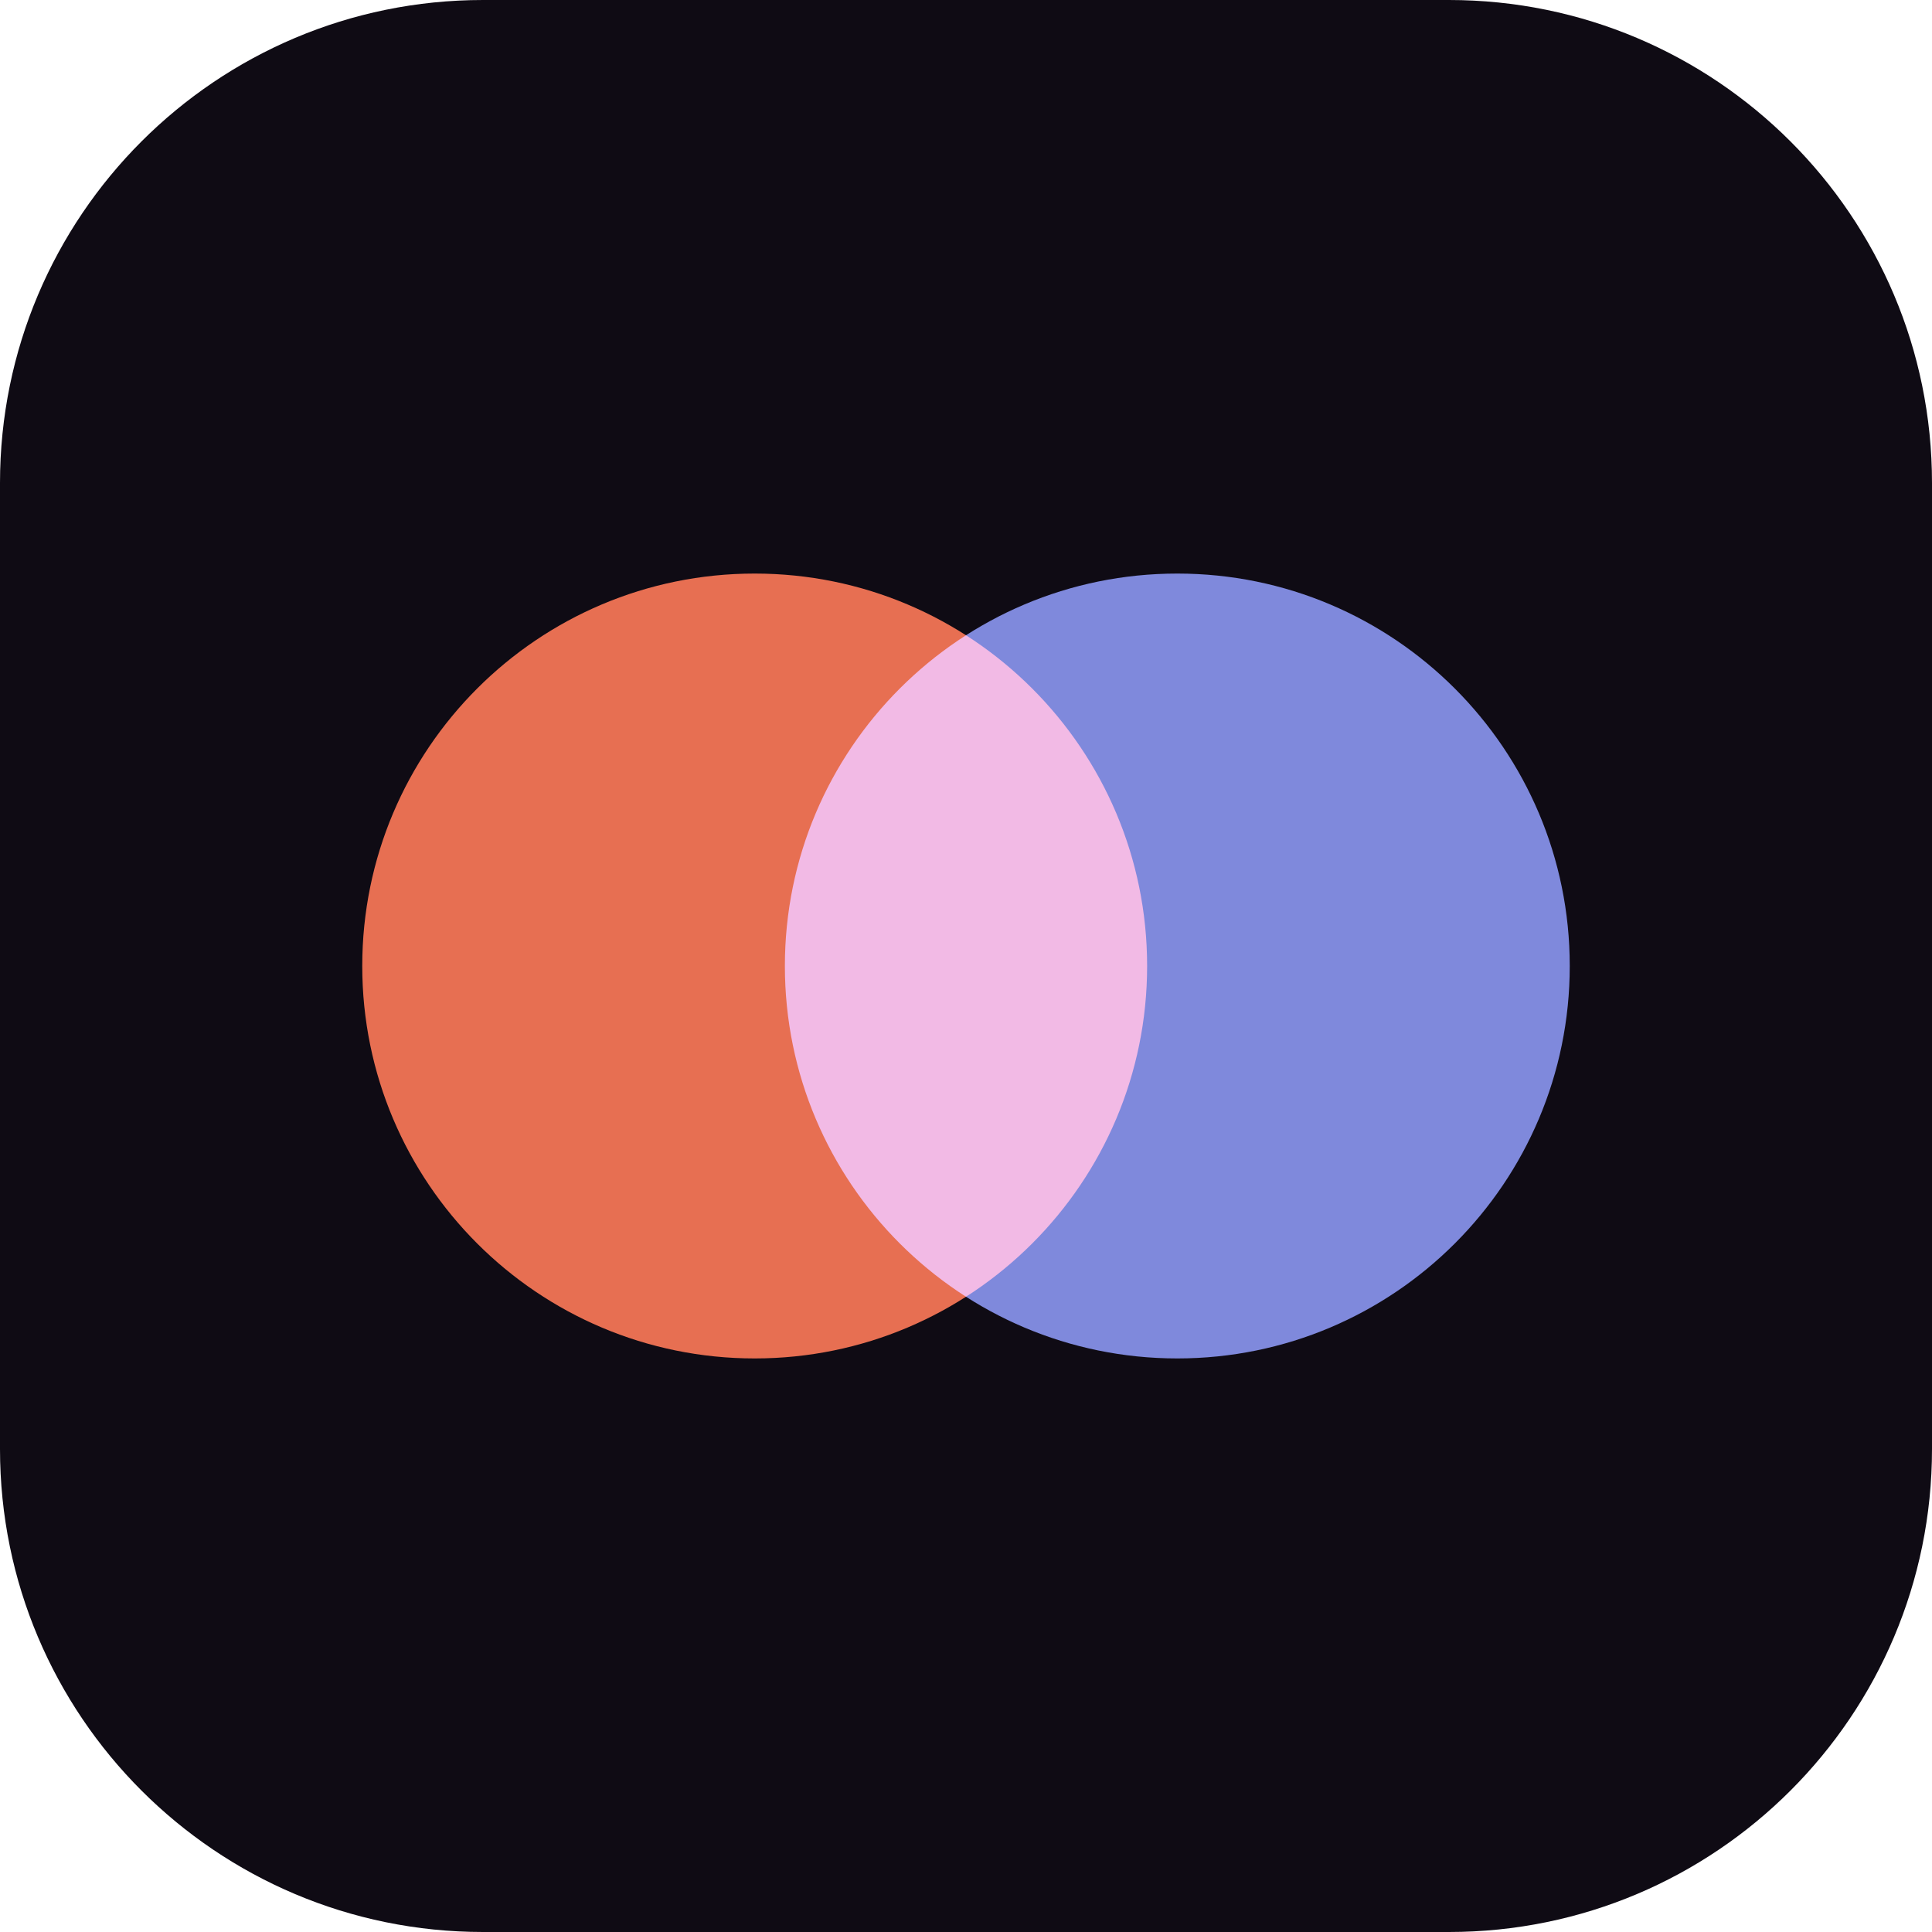
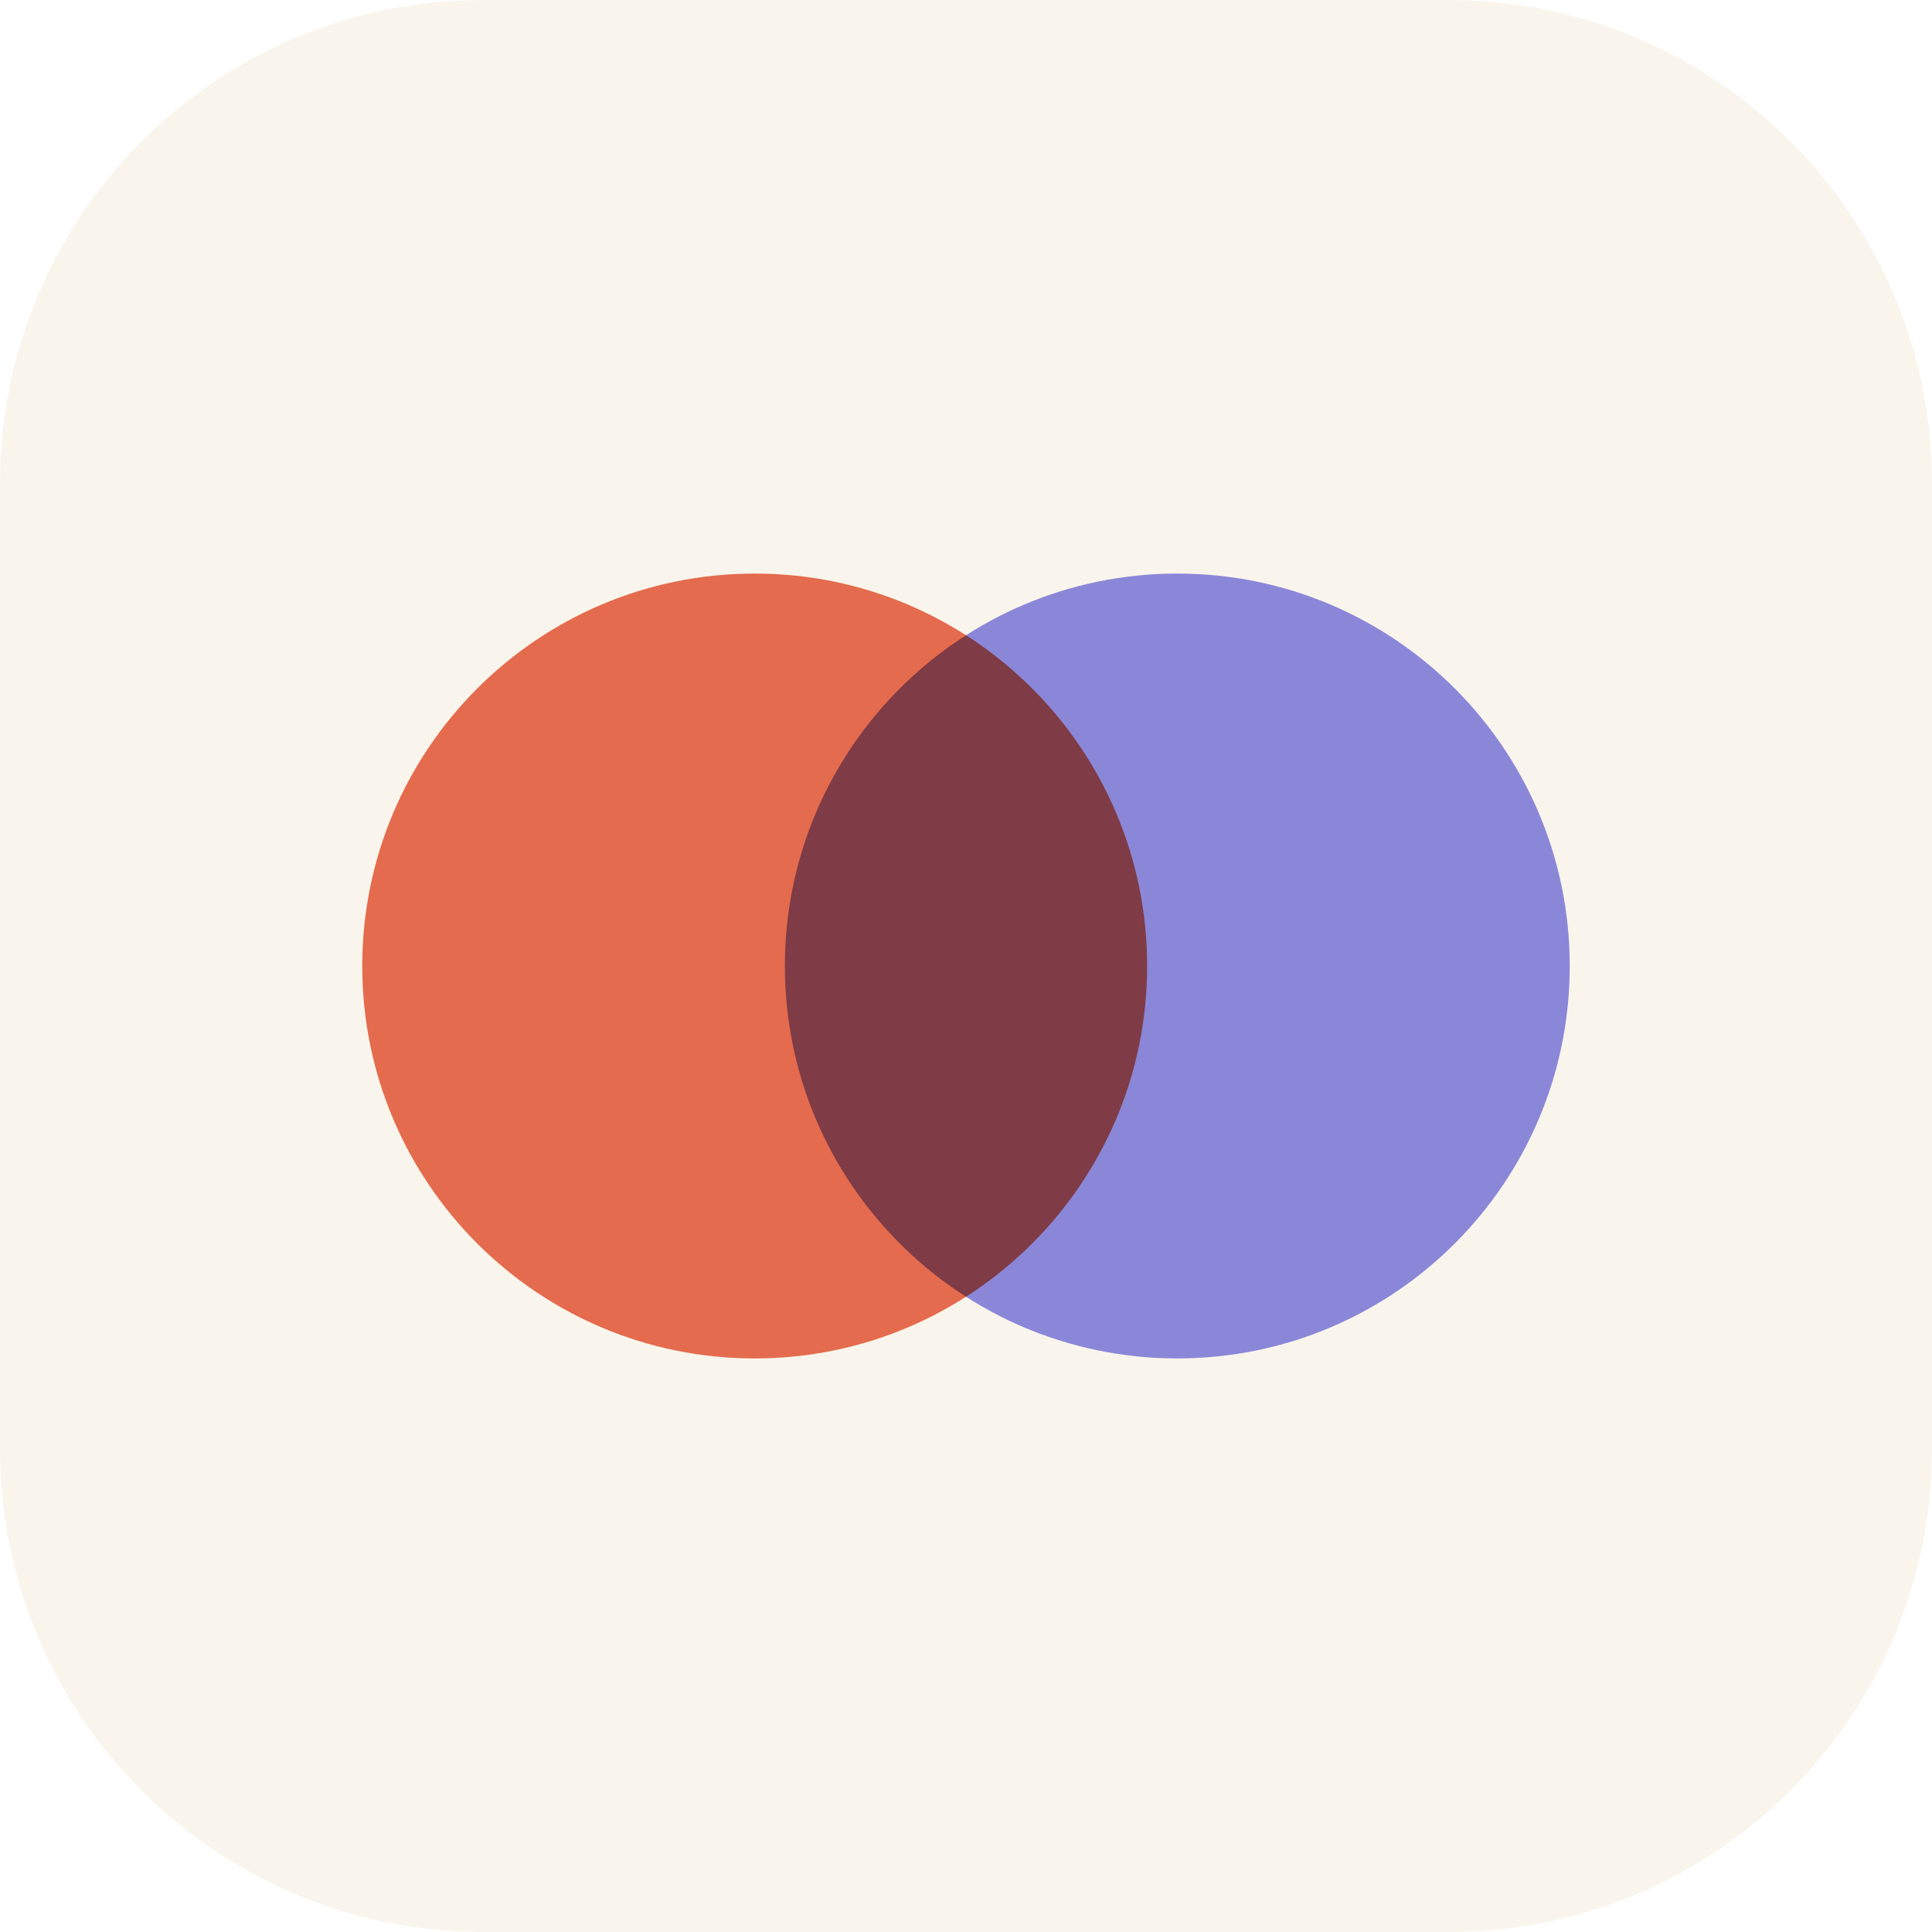
<svg xmlns="http://www.w3.org/2000/svg" viewBox="0 0 64 64">
-   <rect width="64" height="64" rx="16" fill="#0f0b14" />
-   <circle cx="25" cy="32" r="13" fill="#ff7a59" opacity=".9" />
-   <circle cx="39" cy="32" r="13" fill="#8c9bff" opacity=".85" style="mix-blend-mode:screen" />
+   <rect width="64" height="64" rx="16" fill="#faf5ec" />
+   <circle cx="25" cy="32" r="13" fill="#e2603f" opacity=".92" />
+   <circle cx="39" cy="32" r="13" fill="#7a78e6" opacity=".85" style="mix-blend-mode:multiply" />
</svg>
